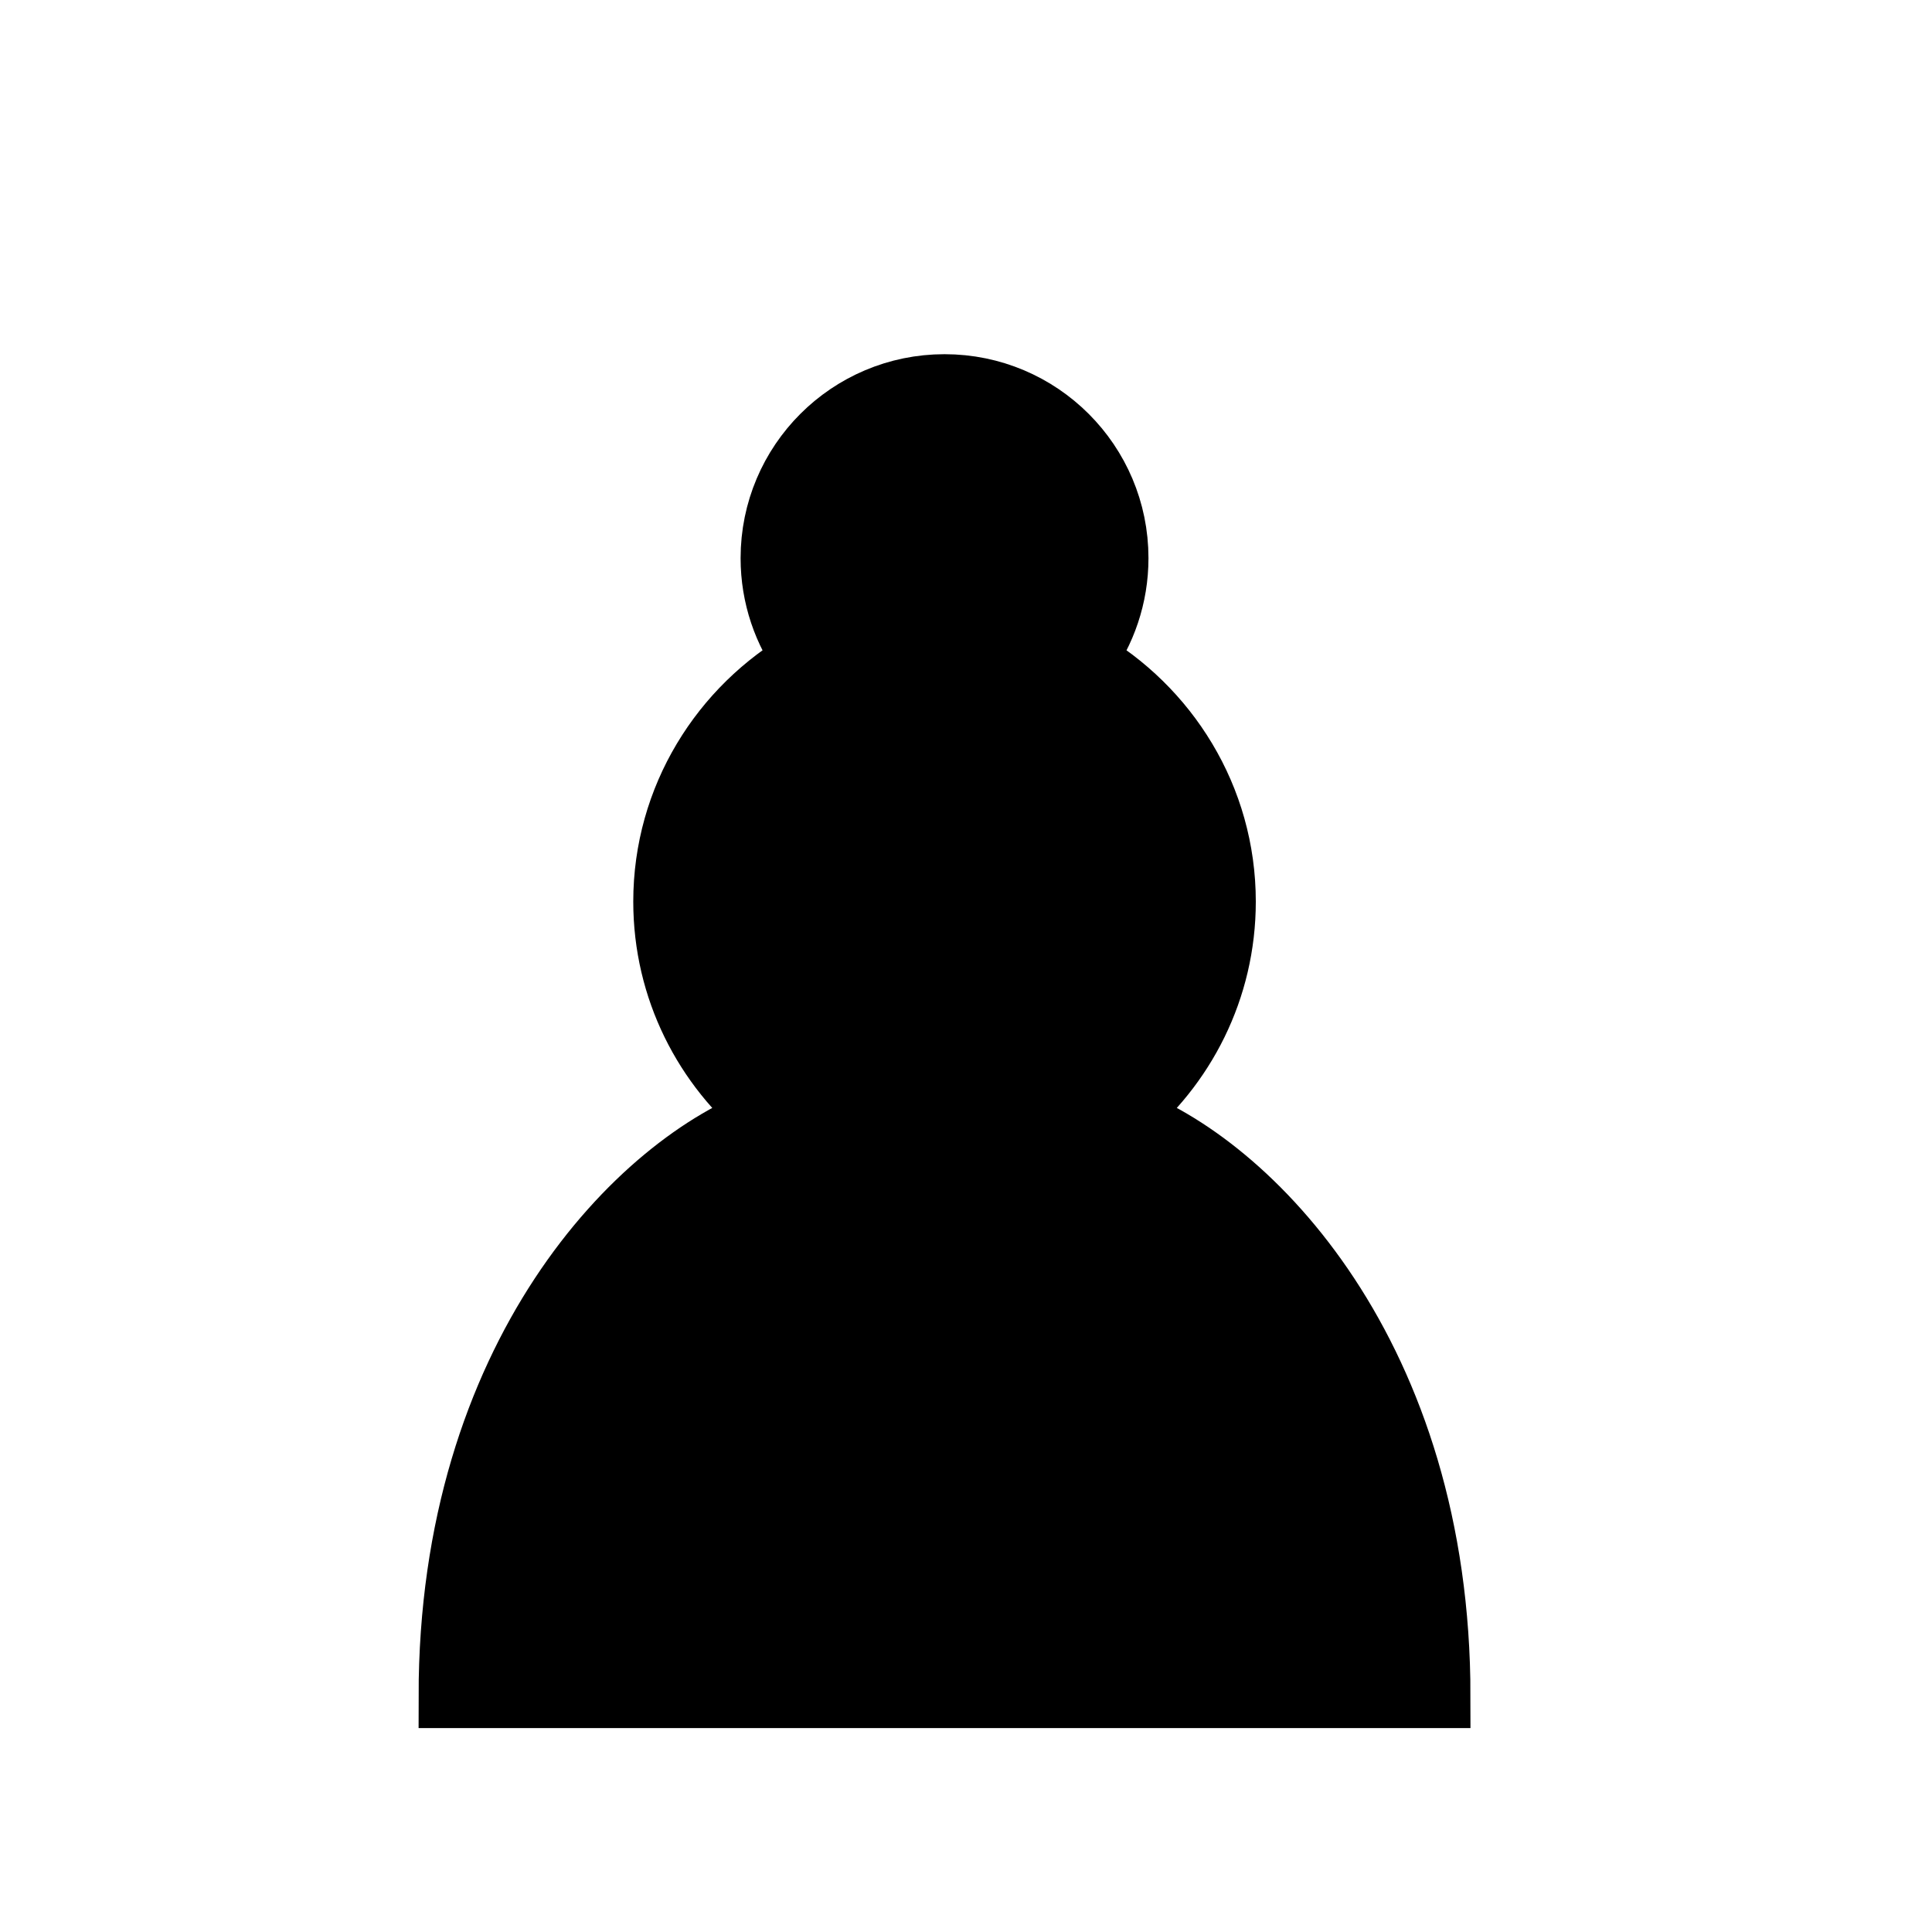
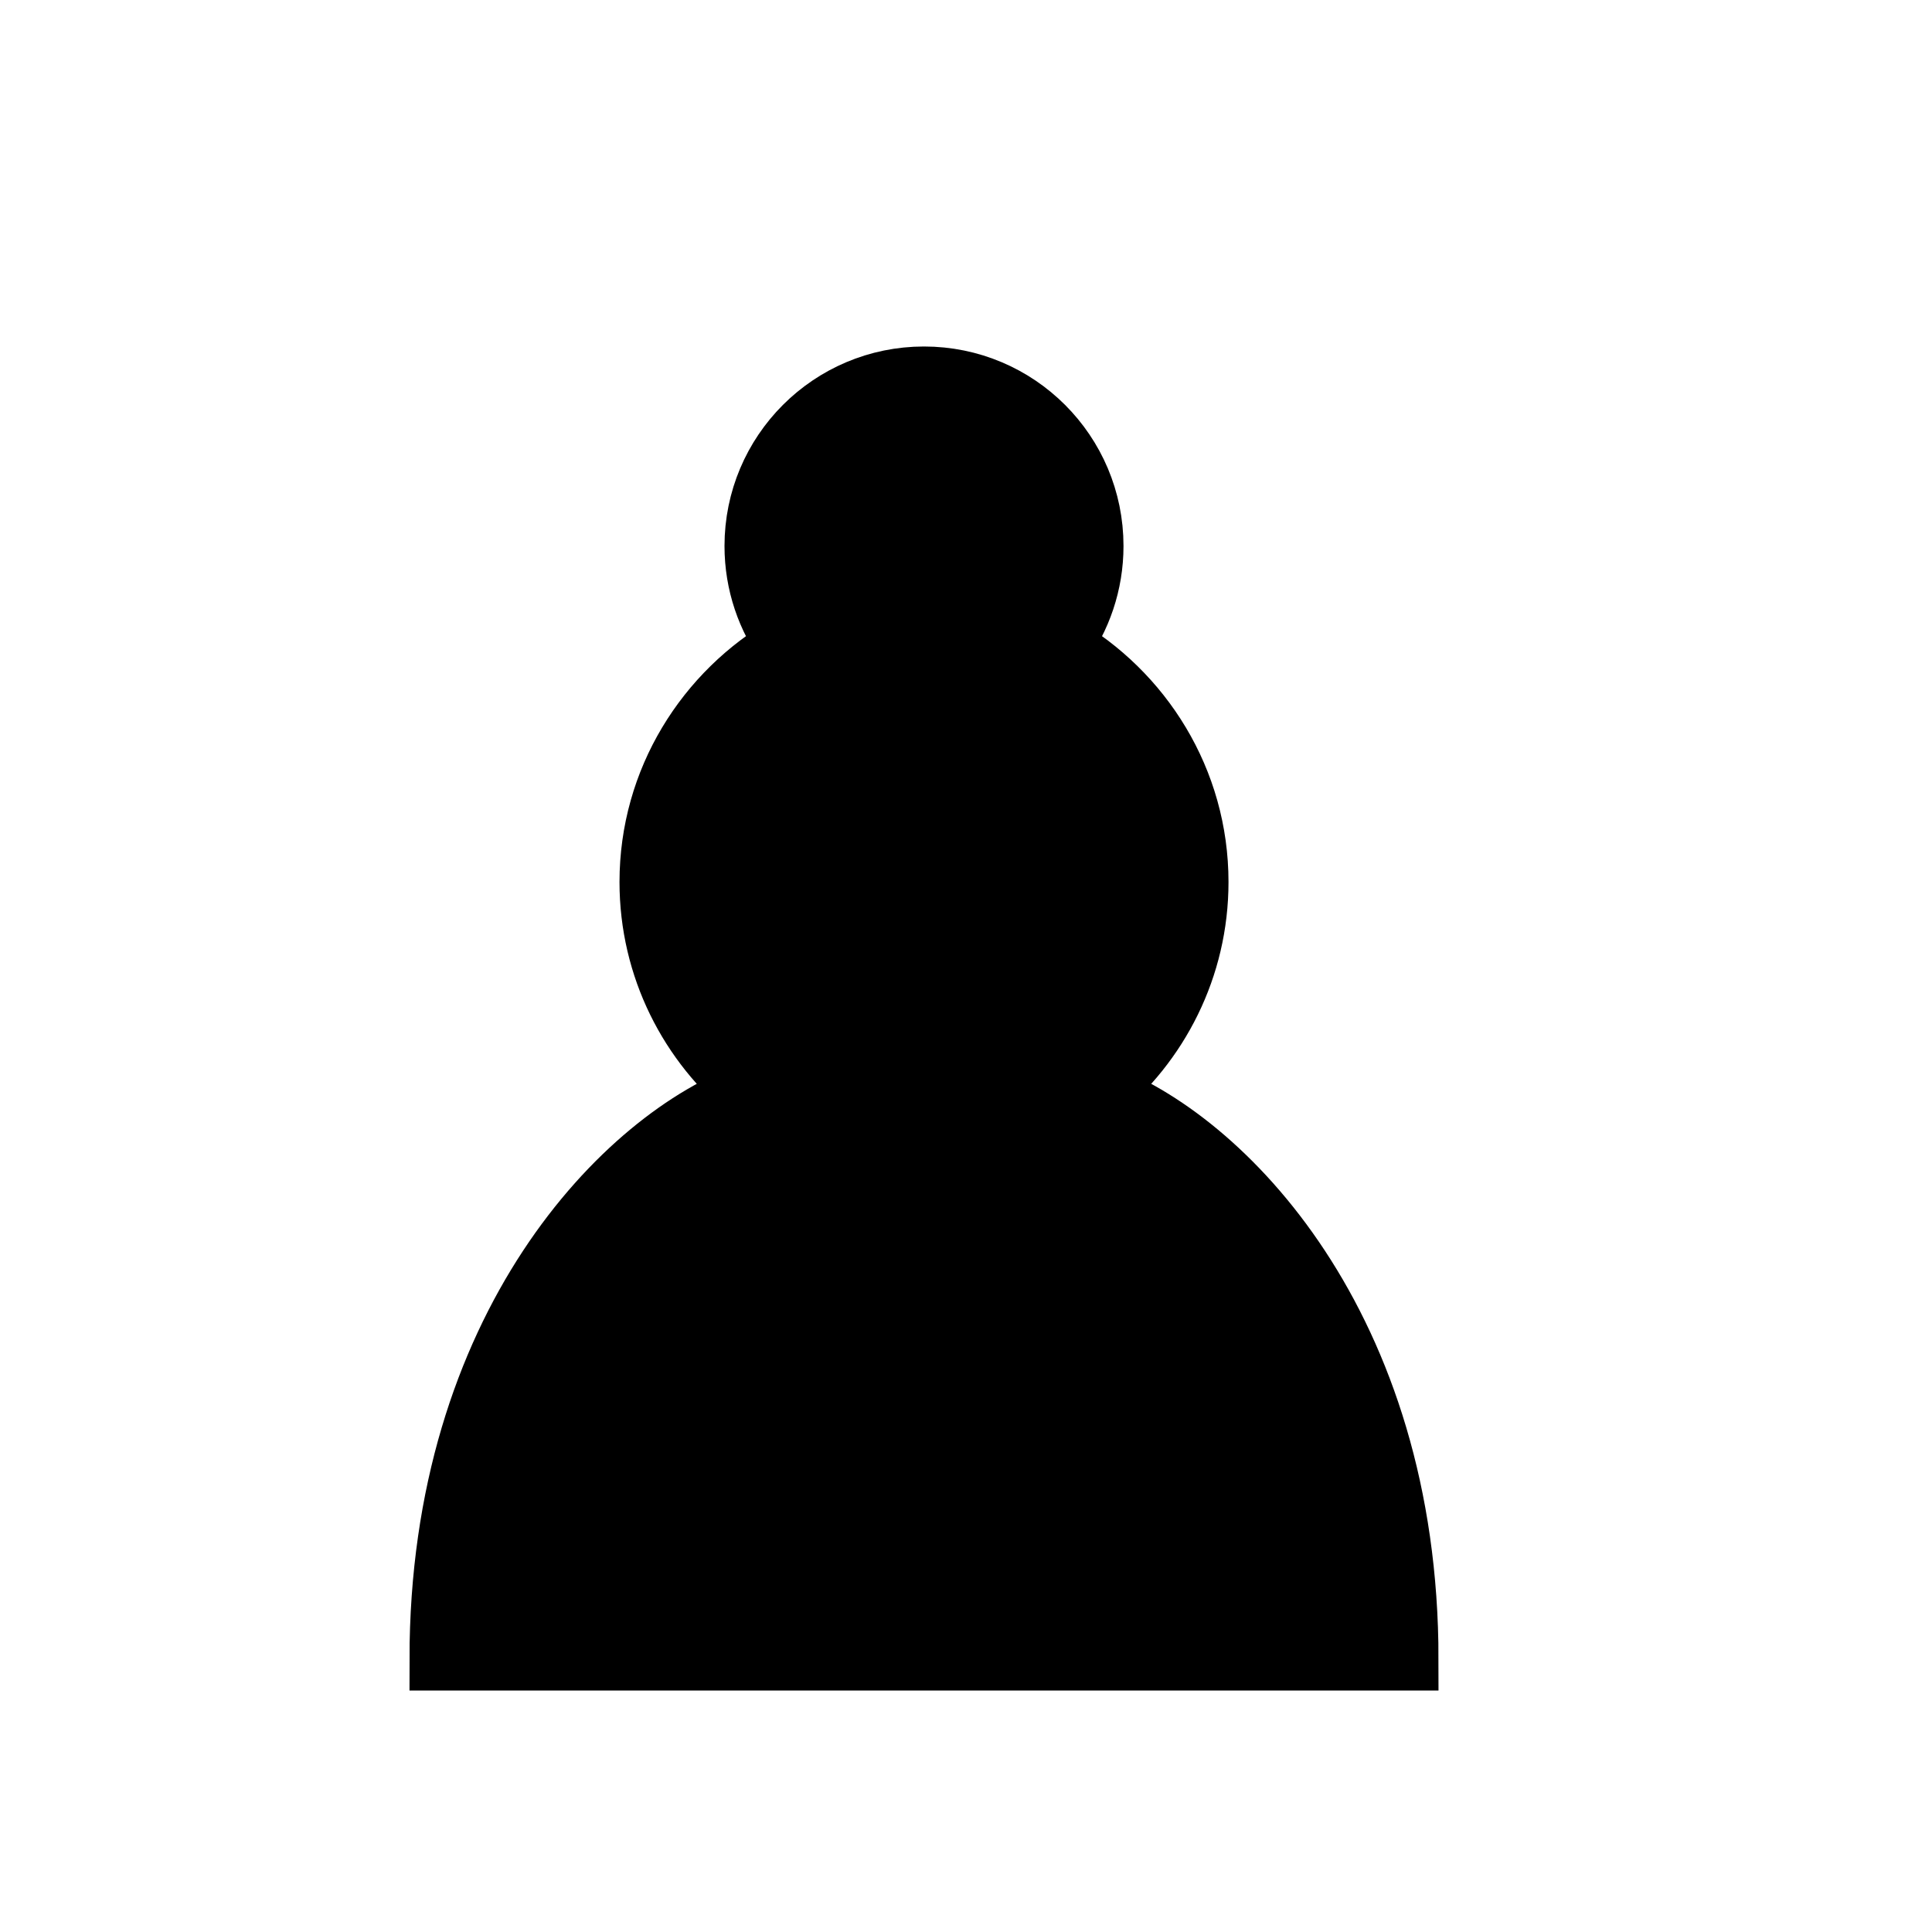
- <svg xmlns="http://www.w3.org/2000/svg" version="1.1" width="45" height="45">
+ <svg xmlns="http://www.w3.org/2000/svg" viewBox="0 0 46 46" version="1.1" width="45" height="45">
  <path d="M 22,9 C 19.79,9 18,10.79 18,13 C 18,13.89 18.29,14.71 18.78,15.38 C 16.83,16.5 15.5,18.59 15.5,21 C 15.5,23.03 16.44,24.84 17.91,26.03 C 14.91,27.09 10.5,31.58 10.5,39.5 L 33.5,39.5 C 33.5,31.58 29.09,27.09 26.09,26.03 C 27.56,24.84 28.5,23.03 28.5,21 C 28.5,18.59 27.17,16.5 25.22,15.38 C 25.71,14.71 26,13.89 26,13 C 26,10.79 24.21,9 22,9 z " style="opacity:1; fill:#000000; fill-opacity:1; fill-rule:nonzero; stroke:#000000; stroke-width:1.5; stroke-linecap:round; stroke-linejoin:miter; stroke-miterlimit:4; stroke-dasharray:none; stroke-opacity:1;" />
</svg>
